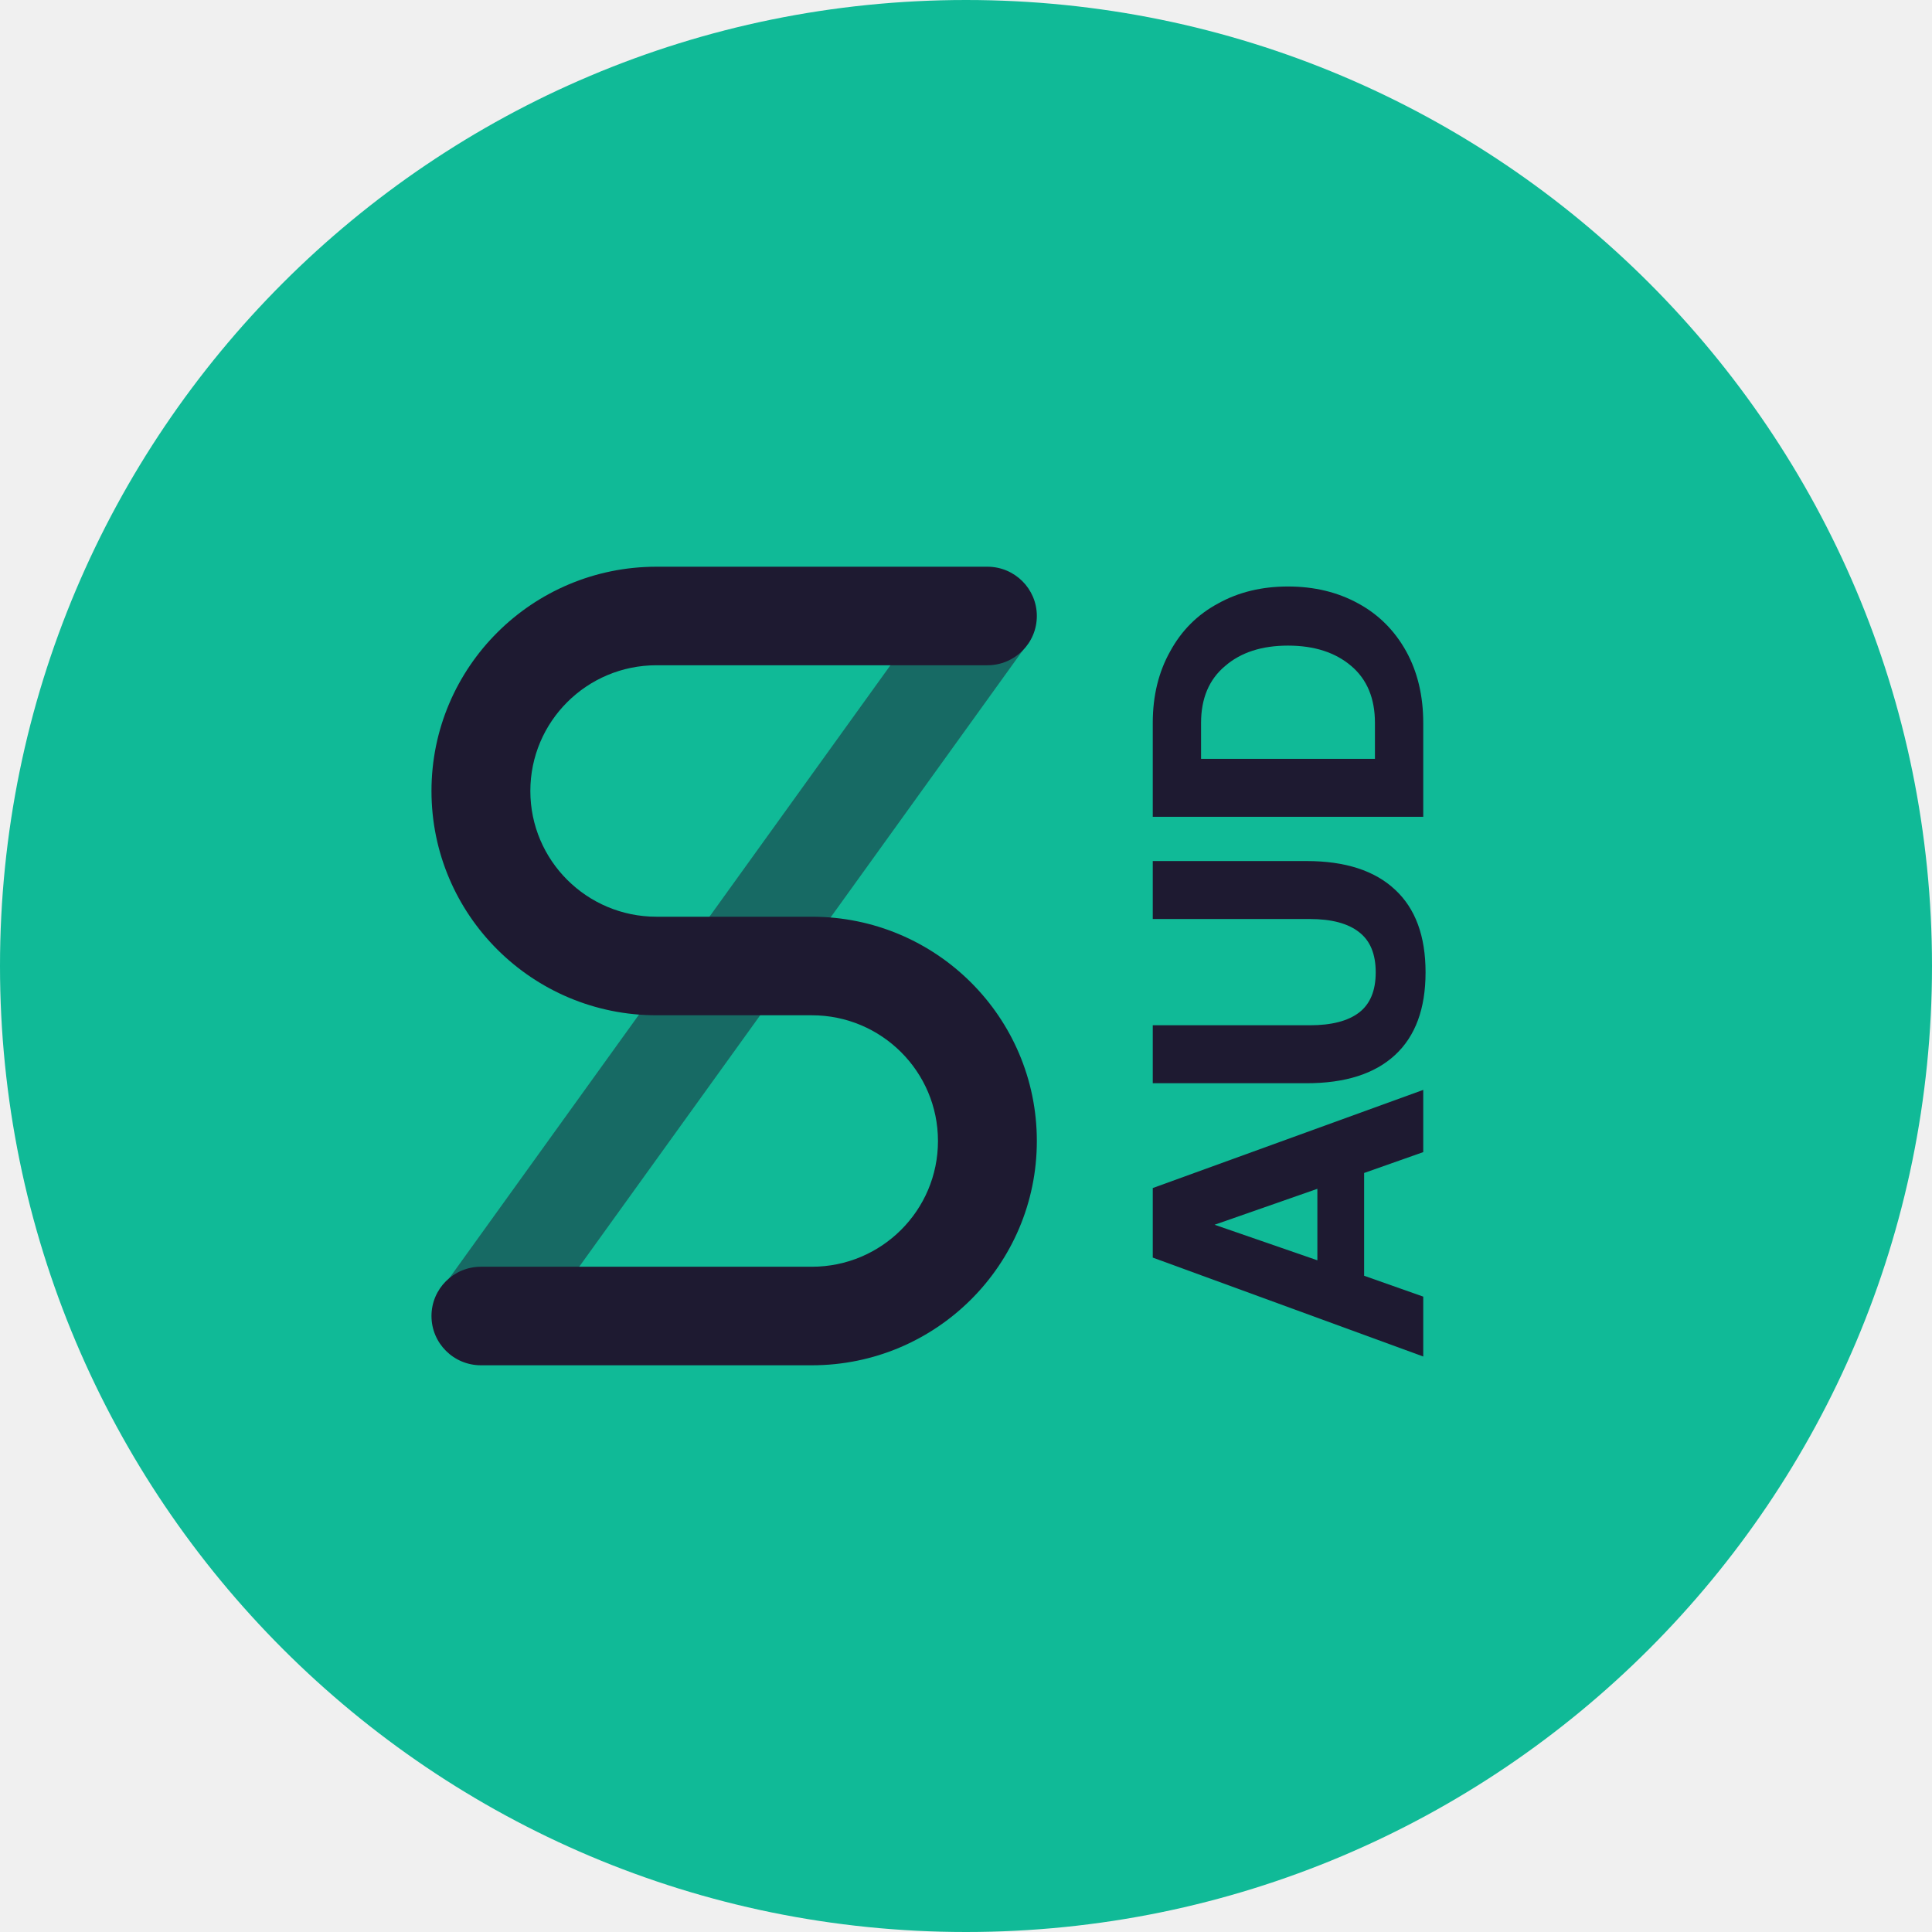
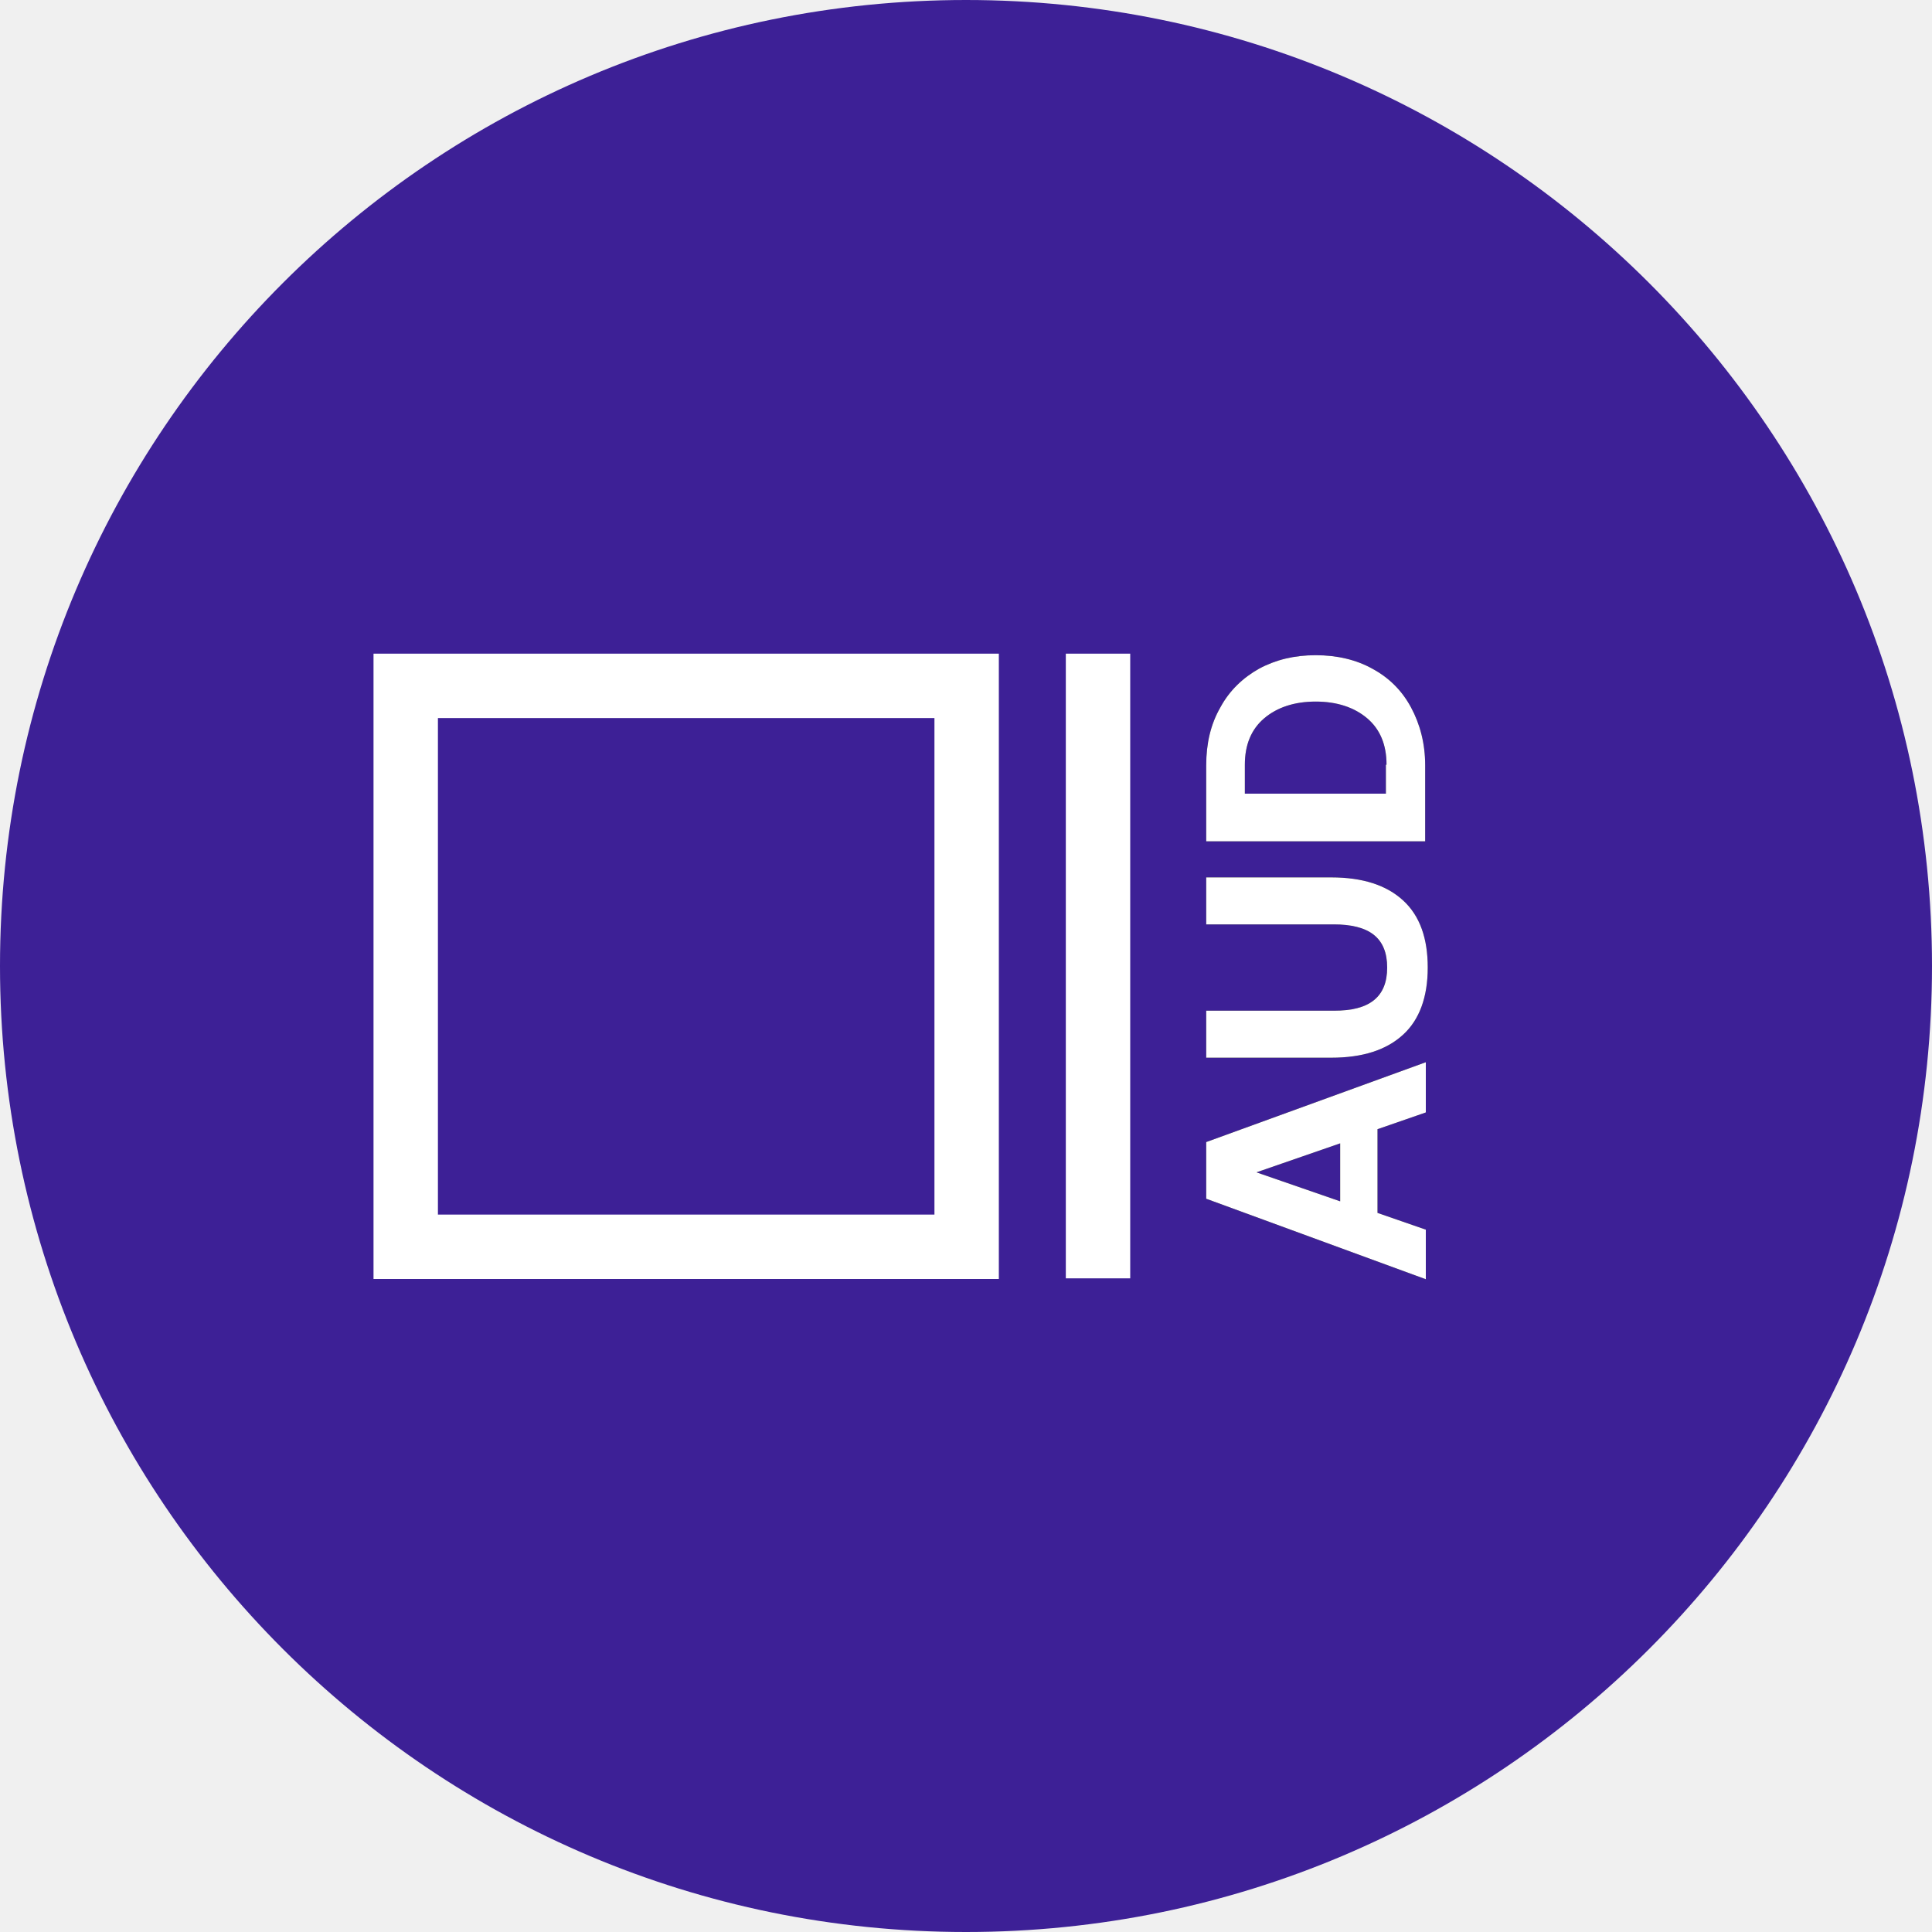
- <svg xmlns="http://www.w3.org/2000/svg" width="300" height="300" viewBox="0 0 300 300" fill="none">
-   <path d="M150 300C232.843 300 300 232.843 300 150C300 67.157 232.843 0 150 0C67.157 0 0 67.157 0 150C0 232.843 67.157 300 150 300Z" fill="#10BA97" />
-   <path d="M221 210.639L179 195.279V184.479L221 169.239V178.899L211.82 182.139V198.099L221 201.339V210.639ZM204.56 195.699V184.599L188.6 190.179L204.56 195.699Z" fill="#1E1A31" />
-   <path d="M179 159.204H203.36C206.76 159.204 209.32 158.544 211.04 157.224C212.76 155.904 213.62 153.824 213.62 150.984C213.62 148.144 212.76 146.064 211.04 144.744C209.32 143.384 206.76 142.704 203.36 142.704H179V133.704H202.88C208.88 133.704 213.46 135.184 216.62 138.144C219.78 141.064 221.36 145.344 221.36 150.984C221.36 156.624 219.78 160.904 216.62 163.824C213.46 166.744 208.88 168.204 202.88 168.204H179V159.204Z" fill="#1E1A31" />
-   <path d="M179 126.83V112.25C179 108.05 179.9 104.35 181.7 101.15C183.46 97.91 185.94 95.43 189.14 93.71C192.3 91.95 195.92 91.07 200 91.07C204.08 91.07 207.72 91.95 210.92 93.71C214.08 95.43 216.56 97.91 218.36 101.15C220.12 104.35 221 108.05 221 112.25L221 126.83L179 126.83ZM213.5 112.25C213.5 108.45 212.28 105.51 209.84 103.43C207.36 101.31 204.08 100.25 200 100.25C195.92 100.25 192.66 101.31 190.22 103.43C187.74 105.51 186.5 108.45 186.5 112.25V117.83H213.5L213.5 112.25Z" fill="#1E1A31" />
-   <path opacity="0.5" fill-rule="evenodd" clip-rule="evenodd" d="M81.424 208.528L68.94 199.622L147.457 90.528L159.94 99.434L81.424 208.528Z" fill="#1E1A31" />
-   <path fill-rule="evenodd" clip-rule="evenodd" d="M121.868 142.349H126.059C145.357 142.349 161 157.941 161 177.175C161 196.408 145.357 212 126.059 212H74.676C70.437 212 67 208.575 67 204.349C67 200.124 70.437 196.699 74.676 196.699H126.059C136.878 196.699 145.648 187.958 145.648 177.175C145.648 166.392 136.878 157.651 126.059 157.651H106.135H106.132H101.941C82.643 157.651 67 142.059 67 122.825C67 103.592 82.643 88 101.941 88H153.324C157.563 88 161 91.425 161 95.65C161 99.876 157.563 103.301 153.324 103.301H101.941C91.122 103.301 82.352 112.042 82.352 122.825C82.352 133.608 91.122 142.349 101.941 142.349H121.865C121.866 142.349 121.867 142.349 121.868 142.349Z" fill="#1E1A31" />
+ <svg xmlns="http://www.w3.org/2000/svg" version="1.1" id="Main" x="0px" y="0px" viewBox="0 0 300 300" style="enable-background:new 0 0 300 300;" xml:space="preserve">
+   <style type="text/css">
+ 	.st0{fill:#3D2096;}
+ 	.st1{fill:#FFFFFF;}
+ </style>
+   <g>
+     <circle class="st0" cx="150" cy="150" r="150" />
+   </g>
+   <g id="Logo">
+     <g id="XMLID_1_">
+       <polygon class="st1" points="175.5,101.5 165.5,101.5 165.5,198.5 175.5,198.5 175.5,101.5   " />
+     </g>
+     <g id="XMLID_2_">
+       <path class="st1" d="M145.1,111.5v77.1H68v-77.1H145.1 M155.1,101.5H58v97.1h97.1V101.5L155.1,101.5z" />
+     </g>
+   </g>
+   <g id="Text">
+     <g transform="rotate(-90 183.62 25.62)">
+       <g>
+         <path id="a" d="M10.6,63.4l12.5-34.1h8.8l12.4,34.1h-7.8l-2.6-7.5h-13l-2.6,7.5H10.6z M22.7,50.1h9l-4.5-13     C27.2,37.1,22.7,50.1,22.7,50.1z M52.3,29.3v19.8c0,2.8,0.5,4.8,1.6,6.2c1.1,1.4,2.8,2.1,5.1,2.1c2.3,0,4-0.7,5.1-2.1     c1.1-1.4,1.6-3.5,1.6-6.2V29.3H73v19.4c0,4.9-1.2,8.6-3.6,11.2c-2.4,2.6-5.9,3.8-10.4,3.8c-4.6,0-8.1-1.3-10.4-3.8     c-2.4-2.6-3.6-6.3-3.6-11.2V29.3C45,29.3,52.3,29.3,52.3,29.3z M78.6,29.3h11.8c3.4,0,6.4,0.7,9,2.2c2.6,1.4,4.6,3.5,6,6     c1.4,2.6,2.1,5.5,2.1,8.8s-0.7,6.3-2.1,8.8c-1.4,2.6-3.4,4.6-6,6c-2.6,1.4-5.6,2.2-9,2.2H78.6L78.6,29.3L78.6,29.3z M90.5,57.3     c3.1,0,5.5-1,7.2-3c1.7-2,2.6-4.7,2.6-8s-0.9-6-2.6-8c-1.7-2-4.1-3-7.2-3H86v21.9H90.5z" />
+       </g>
+       <g>
+         <path id="a_1_" class="st1" d="M10.6,63.4l12.5-34.1h8.8l12.4,34.1h-7.8l-2.6-7.5h-13l-2.6,7.5H10.6z M22.7,50.1h9l-4.5-13     C27.2,37.1,22.7,50.1,22.7,50.1z M52.3,29.3v19.8c0,2.8,0.5,4.8,1.6,6.2c1.1,1.4,2.8,2.1,5.1,2.1c2.3,0,4-0.7,5.1-2.1     c1.1-1.4,1.6-3.5,1.6-6.2V29.3H73v19.4c0,4.9-1.2,8.6-3.6,11.2c-2.4,2.6-5.9,3.8-10.4,3.8c-4.6,0-8.1-1.3-10.4-3.8     c-2.4-2.6-3.6-6.3-3.6-11.2V29.3C45,29.3,52.3,29.3,52.3,29.3z M78.6,29.3h11.8c3.4,0,6.4,0.7,9,2.2c2.6,1.4,4.6,3.5,6,6     c1.4,2.6,2.1,5.5,2.1,8.8s-0.7,6.3-2.1,8.8c-1.4,2.6-3.4,4.6-6,6c-2.6,1.4-5.6,2.2-9,2.2H78.6L78.6,29.3L78.6,29.3z M90.5,57.3     c3.1,0,5.5-1,7.2-3c1.7-2,2.6-4.7,2.6-8s-0.9-6-2.6-8c-1.7-2-4.1-3-7.2-3H86v21.9H90.5z" />
+       </g>
+     </g>
+   </g>
</svg>
